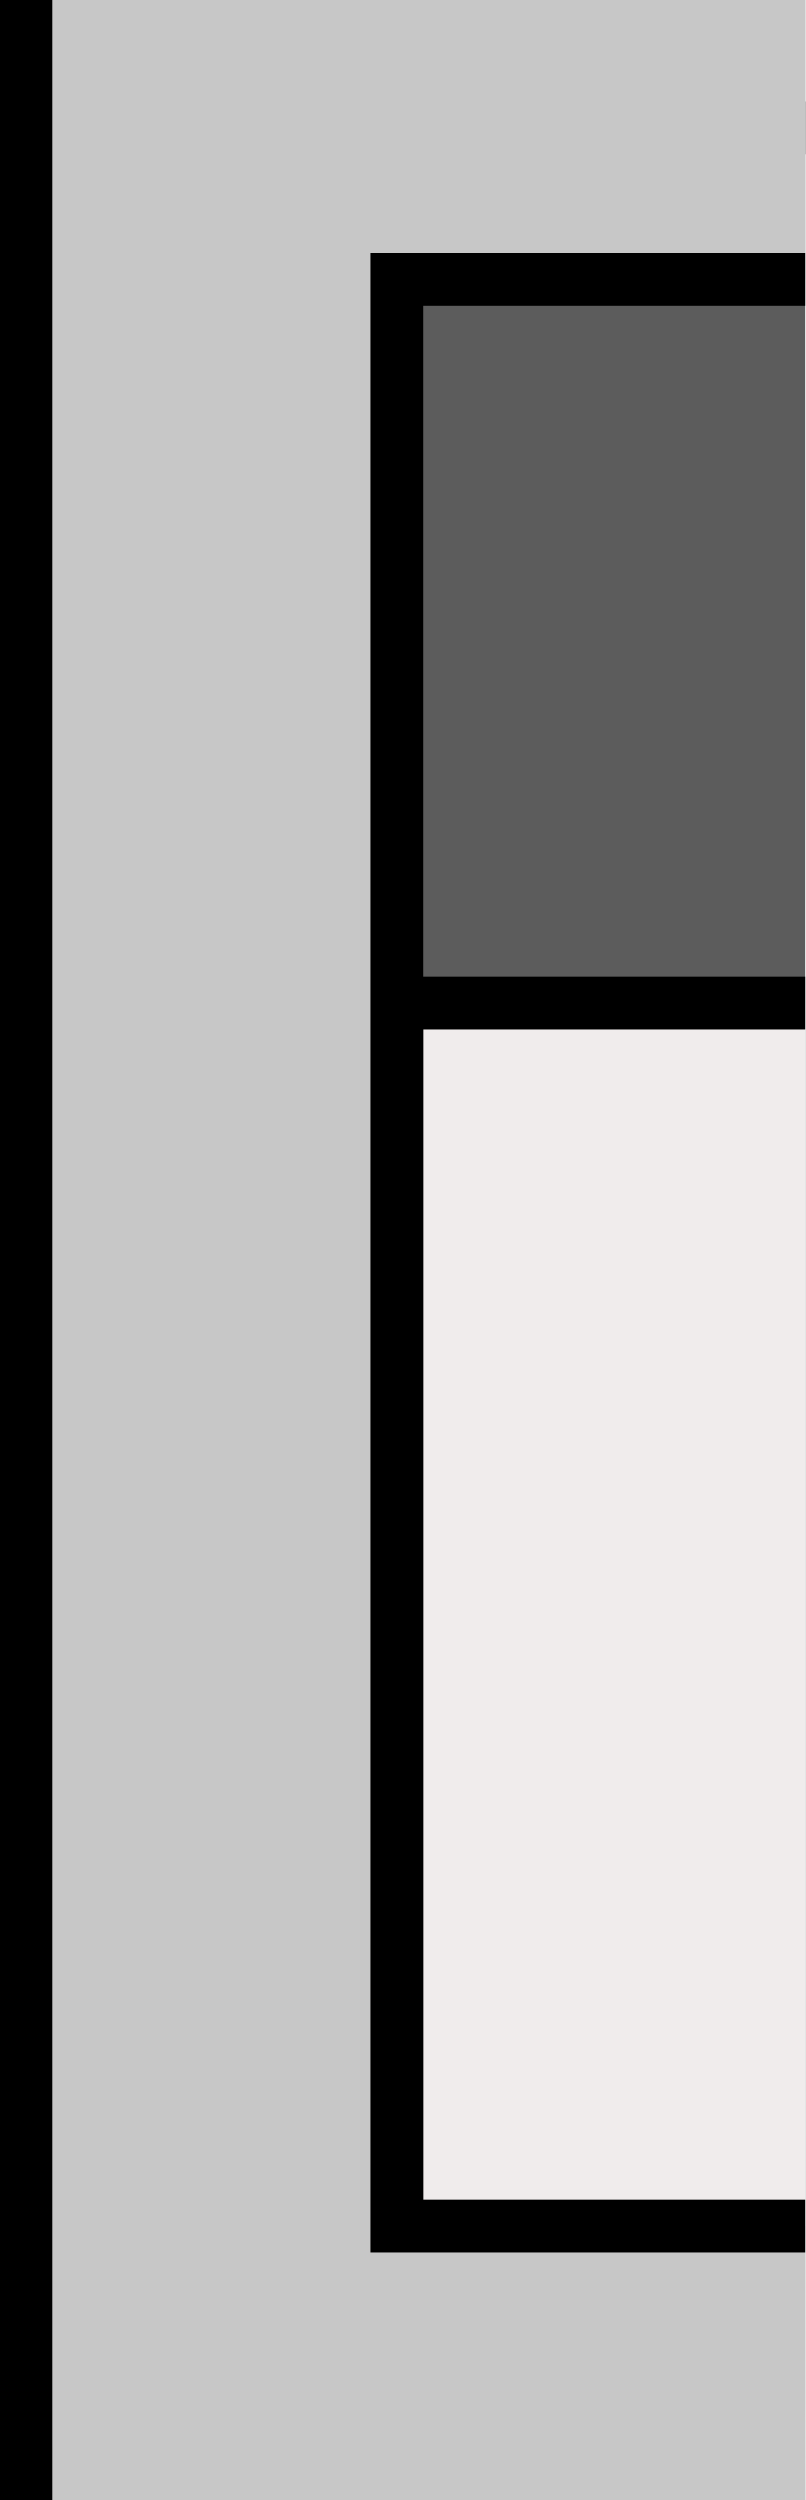
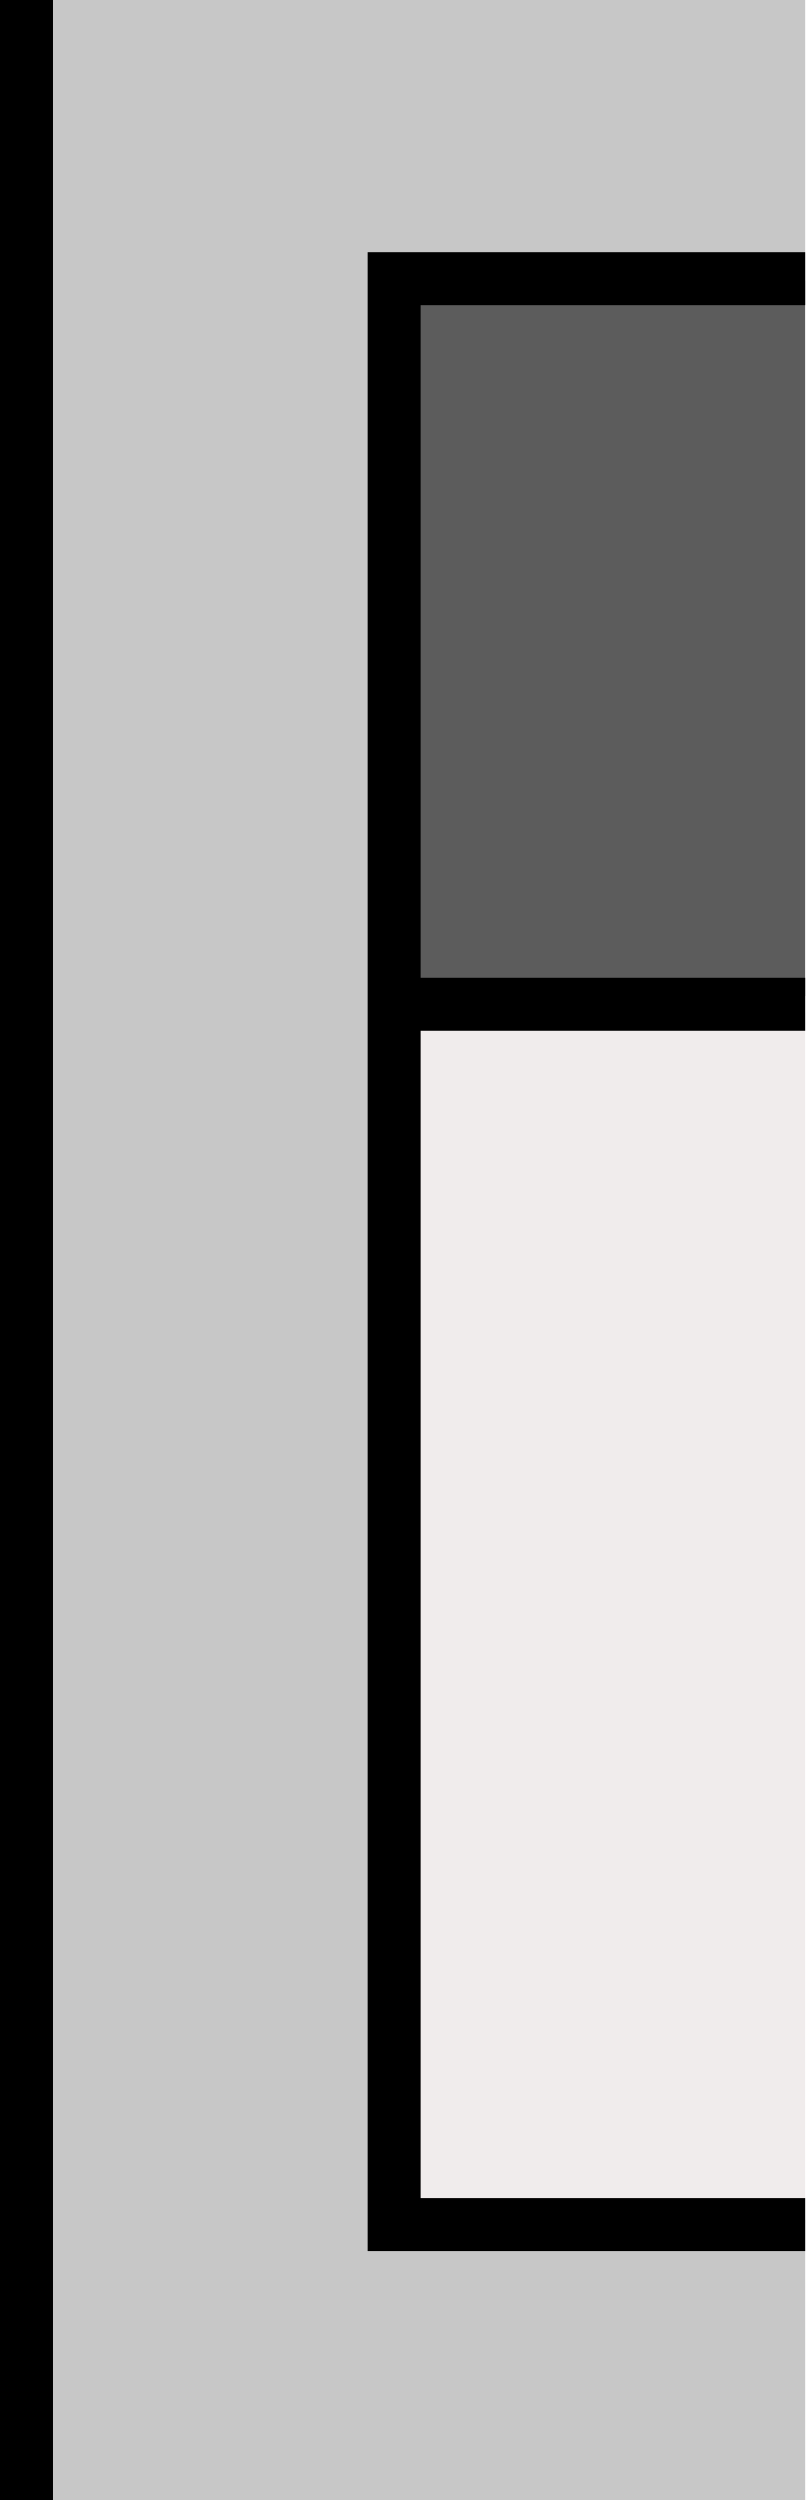
- <svg xmlns="http://www.w3.org/2000/svg" xmlns:xlink="http://www.w3.org/1999/xlink" version="1.1" id="shelf_x5F_left" x="0px" y="0px" width="15.258px" height="47.375px" viewBox="0 0 15.258 47.375" enable-background="new 0 0 15.258 47.375" xml:space="preserve">
+ <svg xmlns="http://www.w3.org/2000/svg" version="1.1" id="shelf_x5F_left" x="0px" y="0px" width="15.258px" height="47.375px" viewBox="0 0 15.258 47.375" enable-background="new 0 0 15.258 47.375" xml:space="preserve">
  <g>
    <g>
-       <g>
-         <defs>
-           <rect id="SVGID_1_" x="0" width="15.258" height="47.375" />
-         </defs>
-         <clipPath id="SVGID_2_">
-           <use xlink:href="#SVGID_1_" overflow="visible" />
-         </clipPath>
-         <g id="estante_1_" clip-path="url(#SVGID_2_)">
-           <g>
-             <g>
-               <rect x="7.519" y="-69.026" fill="#5C5C5C" width="753.888" height="273.346" />
-               <rect x="7.519" y="-28.71" fill="#F0ECEC" stroke="#000000" stroke-miterlimit="10" width="753.888" height="31.133" />
-               <rect x="7.519" y="19.008" fill="#F0ECEC" stroke="#000000" stroke-miterlimit="10" width="753.888" height="31.135" />
-               <rect x="7.519" y="66.747" fill="#F0ECEC" stroke="#000000" stroke-miterlimit="10" width="753.888" height="31.022" />
-               <rect x="7.519" y="114.178" fill="#F0ECEC" stroke="#000000" stroke-miterlimit="10" width="753.888" height="31.225" />
-               <rect x="7.519" y="160.473" fill="#F0ECEC" stroke="#000000" stroke-miterlimit="10" width="753.888" height="31.232" />
-             </g>
-             <g>
-               <g id="estante">
-                 <path fill="#C7C7C7" stroke="#000000" stroke-miterlimit="10" d="M768.01-54.334H0.491v1.773v6.267v40.681v7.117v40.68v7.114         v40.681v7.117v40.678v7.119v40.678v7.115v20.271H7.52v-16.574h753.461v16.574h7.028V-53.409V-54.334L768.01-54.334z          M7.52,185.57v-37.905h753.461v37.905H7.52L7.52,185.57z M7.52,136.85v0.924v-37.086h753.461v36.162H7.52L7.52,136.85z          M7.52,89.898v-37.01h753.461l0.097,37.01H7.52L7.52,89.898z M7.52,42.184V5.295h753.461v36.889H7.52L7.52,42.184z          M7.52-5.614v-37.908h753.461v37.908H7.52L7.52-5.614z" />
-                 <rect x="0.49" y="-85.782" fill="#F0ECEC" stroke="#000000" stroke-miterlimit="10" width="767.854" height="31.449" />
-               </g>
-             </g>
-           </g>
-         </g>
-       </g>
+       <rect x="7.566" y="19.188" fill="#F0ECEC" width="7.691" height="22.938" />
+       <rect x="7.482" y="5.313" fill="#5C5C5C" width="7.775" height="13.563" />
+       <polygon fill="#C7C7C7" points="15.258,5.313 15.258,0 7.504,0 4.816,0 0,0 0,47.375 4.816,47.375 7.504,47.375 15.258,47.375     15.258,42.063 7.504,42.063 7.504,5.313   " />
+       <rect width="1.004" height="47.375" />
    </g>
+     <polygon points="15.258,5.783 15.258,4.779 7.971,4.779 7.971,4.779 6.967,4.779 6.967,42.658 7.971,42.658 7.971,42.658    15.258,42.658 15.258,41.654 7.971,41.654 7.971,19.533 15.258,19.533 15.258,18.529 7.971,18.529 7.971,5.783  " />
  </g>
</svg>
